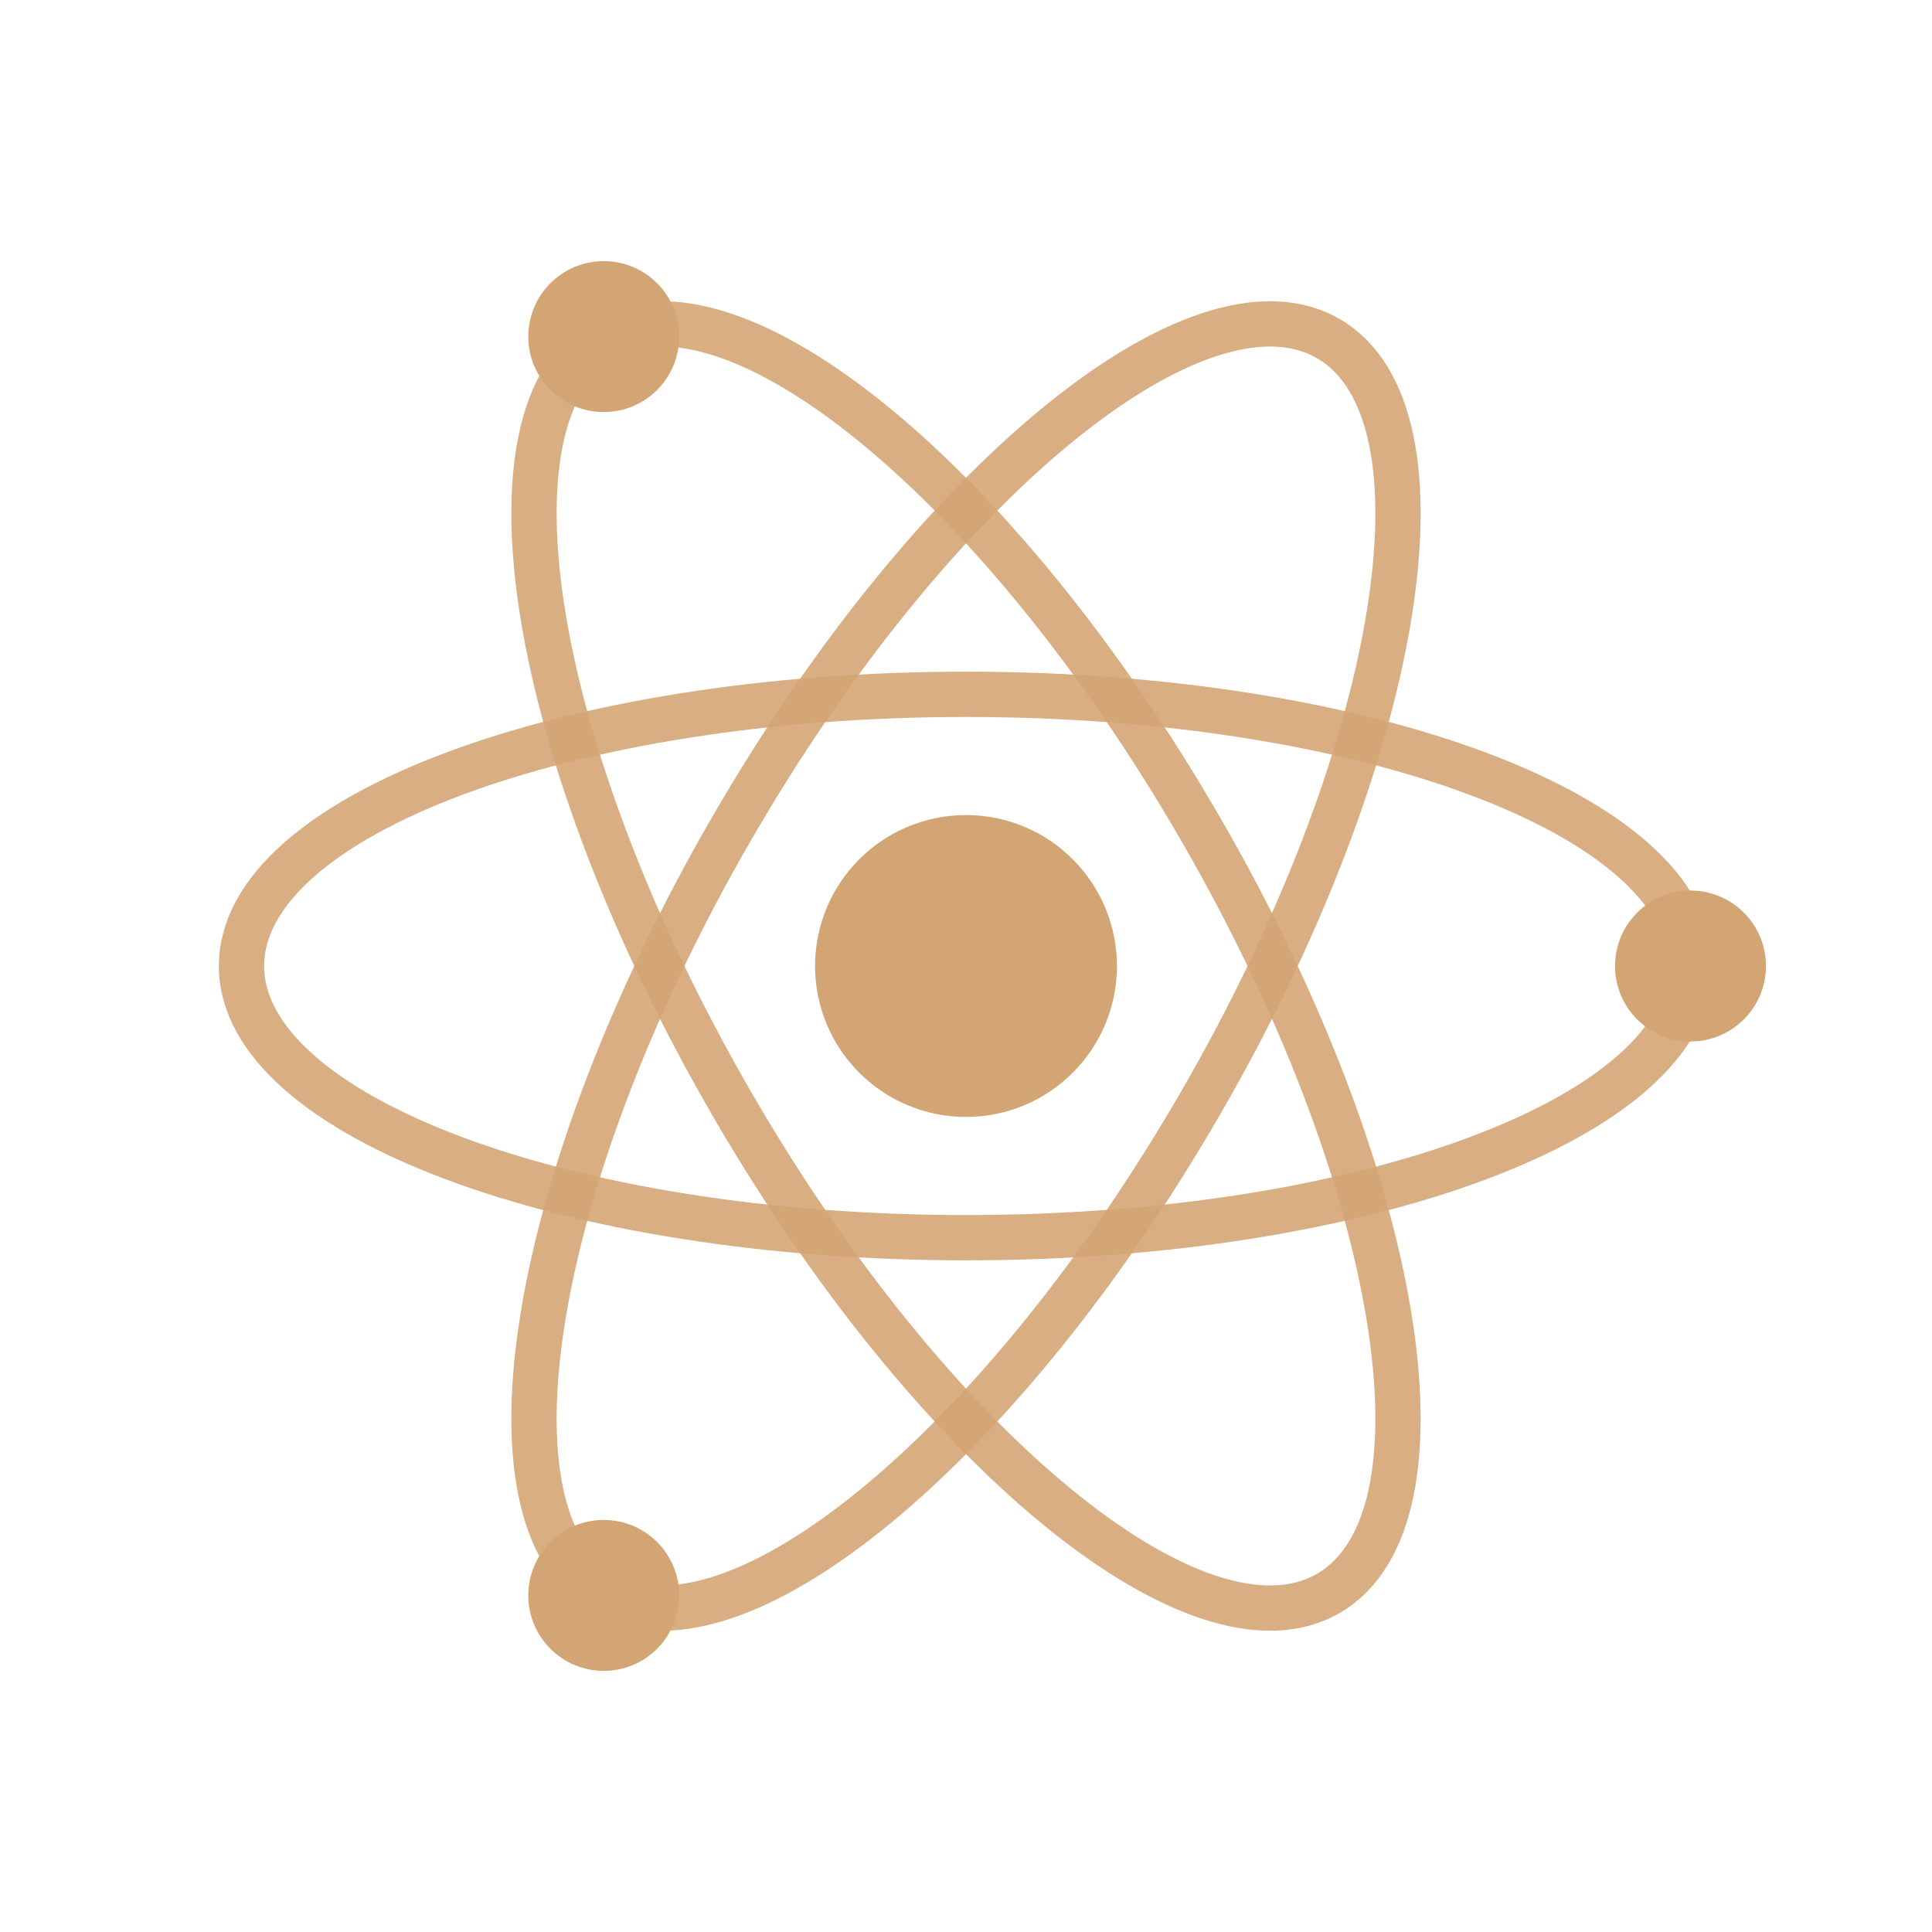
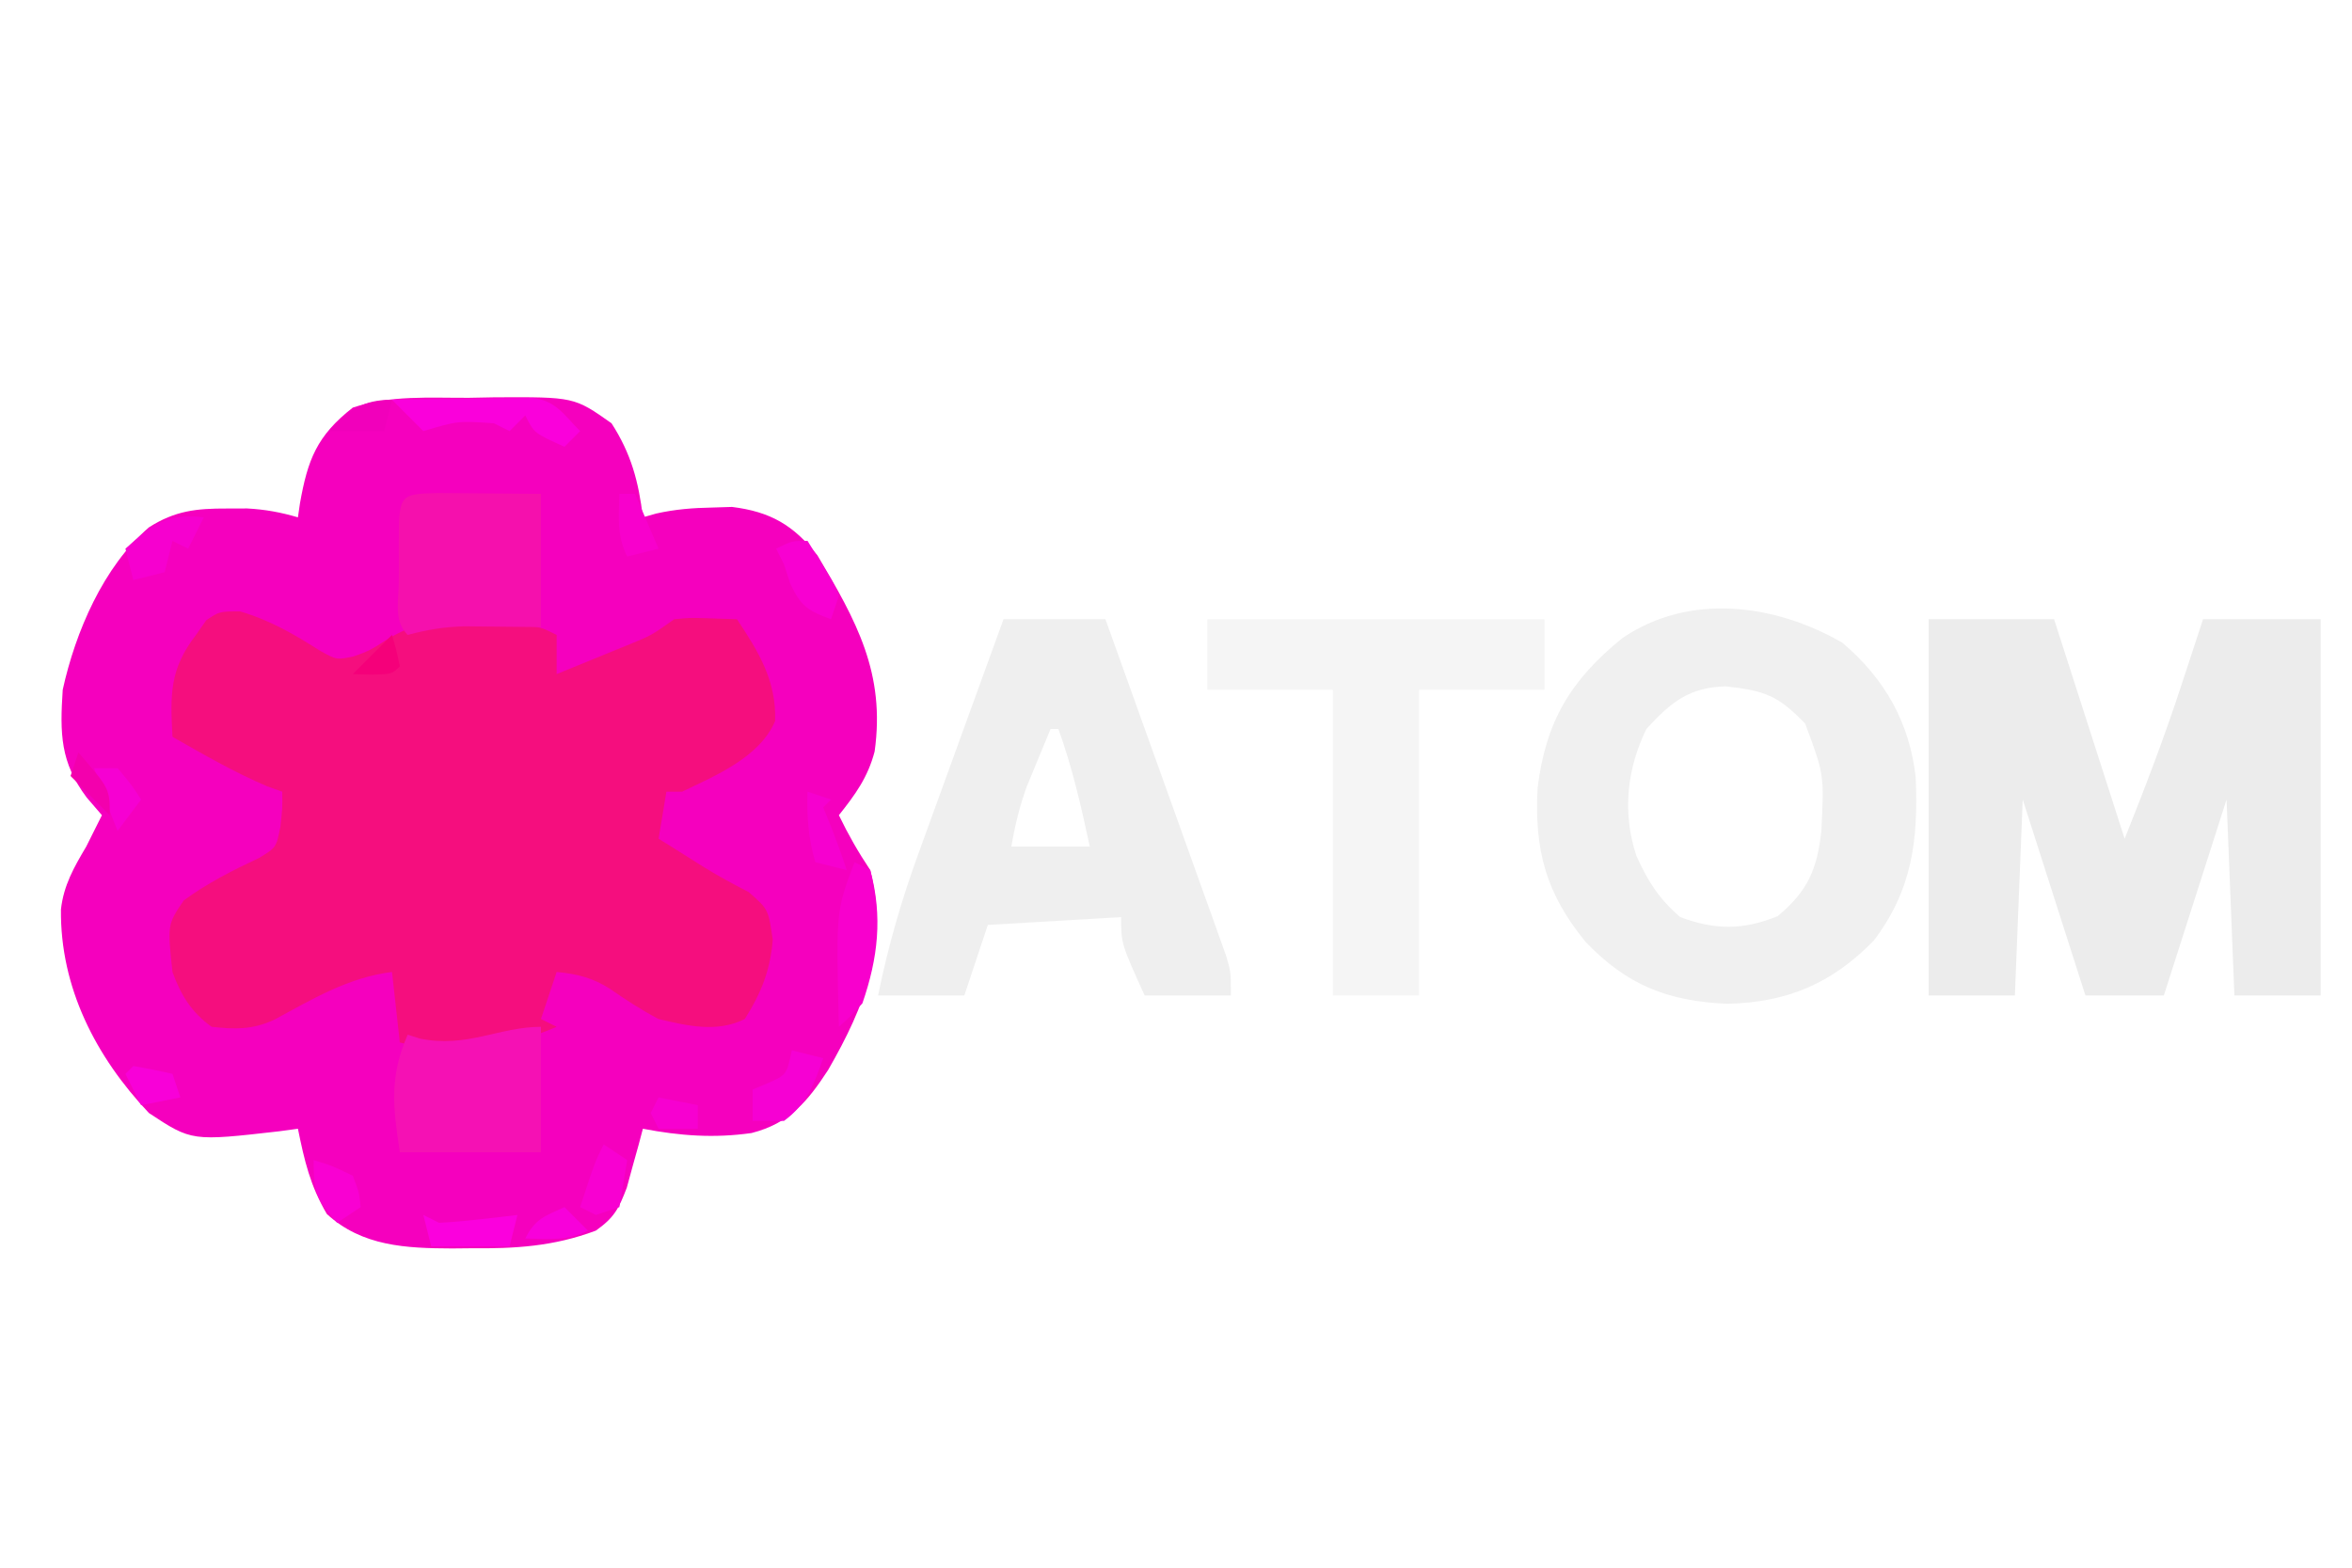
- <svg xmlns="http://www.w3.org/2000/svg" viewBox="0 0 128 128" fill="none">
-   <circle cx="64" cy="64" r="10" fill="#d4a574" />
-   <ellipse cx="64" cy="64" rx="48" ry="18" stroke="#d4a574" stroke-width="3" fill="none" opacity="0.9" />
-   <ellipse cx="64" cy="64" rx="48" ry="18" stroke="#d4a574" stroke-width="3" fill="none" opacity="0.9" transform="rotate(60 64 64)" />
-   <ellipse cx="64" cy="64" rx="48" ry="18" stroke="#d4a574" stroke-width="3" fill="none" opacity="0.9" transform="rotate(-60 64 64)" />
-   <circle cx="112" cy="64" r="5" fill="#d4a574" />
-   <circle cx="40" cy="22.3" r="5" fill="#d4a574" />
-   <circle cx="40" cy="105.7" r="5" fill="#d4a574" />
+ <svg xmlns="http://www.w3.org/2000/svg" version="1.1" width="300" height="200">
+   <path d="M0 0 C1.081 -0.021 2.162 -0.041 3.275 -0.062 C13.425 -0.112 13.425 -0.112 18.188 3.25 C20.692 7.137 21.644 10.683 22.188 15.25 C22.747 15.09 23.306 14.93 23.883 14.766 C26.33 14.218 28.556 14.047 31.062 14 C31.885 13.974 32.707 13.948 33.555 13.922 C38.463 14.534 41.385 16.239 44.453 20.105 C49.41 28.429 53.147 35.146 51.746 45.129 C50.877 48.429 49.3 50.592 47.188 53.25 C48.391 55.744 49.642 57.931 51.188 60.25 C53.537 69.856 50.588 77.463 45.816 85.754 C43.206 89.754 40.903 92.554 36.055 93.797 C31.265 94.479 26.92 94.156 22.188 93.25 C22.006 93.937 21.824 94.624 21.637 95.332 C21.385 96.233 21.134 97.134 20.875 98.062 C20.631 98.956 20.388 99.849 20.137 100.77 C19.103 103.47 18.534 104.584 16.188 106.25 C10.788 108.275 5.866 108.557 0.188 108.5 C-0.581 108.508 -1.349 108.515 -2.141 108.523 C-8.006 108.503 -13.626 108.259 -18.125 104.125 C-20.246 100.511 -20.979 97.35 -21.812 93.25 C-22.99 93.41 -22.99 93.41 -24.191 93.574 C-35.36 94.849 -35.36 94.849 -40.812 91.25 C-47.597 84.088 -52.15 75.219 -52.039 65.273 C-51.693 62.185 -50.377 59.898 -48.812 57.25 C-48.421 56.466 -48.029 55.682 -47.625 54.875 C-47.357 54.339 -47.089 53.803 -46.812 53.25 C-47.452 52.508 -48.091 51.765 -48.75 51 C-52.128 46.495 -52.179 42.846 -51.812 37.25 C-50.19 29.855 -46.619 21.53 -40.809 16.523 C-37.473 14.396 -34.736 14.113 -30.875 14.125 C-29.593 14.121 -29.593 14.121 -28.285 14.117 C-25.986 14.241 -24.016 14.606 -21.812 15.25 C-21.726 14.658 -21.64 14.067 -21.551 13.457 C-20.568 7.928 -19.414 4.842 -14.812 1.25 C-9.986 -0.359 -5.054 0.024 0 0 Z " fill="#F500BE" transform="translate(59.8125,50.75)" />
+   <path d="M0 0 C3.852 1.141 6.85 2.894 10.227 5.039 C12.31 6.193 12.31 6.193 14.492 5.742 C16.538 4.995 16.538 4.995 18.875 3.5 C23.368 0.804 26.813 0.942 32 1.375 C33.147 1.465 34.295 1.555 35.477 1.648 C38.375 2 38.375 2 40.375 3 C40.375 4.65 40.375 6.3 40.375 8 C42.314 7.212 44.251 6.42 46.188 5.625 C47.266 5.184 48.345 4.743 49.457 4.289 C52.482 3.052 52.482 3.052 55.375 1 C57.418 0.805 57.418 0.805 59.562 0.875 C60.821 0.916 62.079 0.958 63.375 1 C66.14 5.148 68.428 8.888 68.238 14 C66.246 18.617 60.713 20.916 56.375 23 C55.715 23 55.055 23 54.375 23 C54.045 24.98 53.715 26.96 53.375 29 C53.883 29.315 54.391 29.629 54.914 29.953 C56.347 30.844 57.774 31.744 59.195 32.652 C61.038 33.792 62.951 34.816 64.875 35.812 C67.375 38 67.375 38 67.938 41.875 C67.64 45.753 66.469 48.697 64.375 52 C60.849 53.763 57.113 52.896 53.375 52 C51.18 50.852 49.205 49.556 47.172 48.145 C44.97 46.742 42.964 46.243 40.375 46 C39.715 47.98 39.055 49.96 38.375 52 C39.365 52.495 39.365 52.495 40.375 53 C33.363 55.952 27.918 56.829 20.375 55 C20.045 52.03 19.715 49.06 19.375 46 C13.786 46.699 9.201 49.474 4.32 52.109 C1.539 53.383 -0.608 53.321 -3.625 53 C-6.188 51.169 -7.562 48.945 -8.625 46 C-9.272 39.957 -9.272 39.957 -7.188 36.875 C-4.148 34.651 -0.956 33.041 2.449 31.441 C4.612 30.119 4.612 30.119 5.145 27.465 C5.406 25.081 5.406 25.081 5.375 23 C4.736 22.773 4.096 22.546 3.438 22.312 C-0.758 20.514 -4.664 18.261 -8.625 16 C-8.898 10.629 -9.029 7.413 -5.625 3 C-4.975 2.072 -4.975 2.072 -4.312 1.125 C-2.625 0 -2.625 0 0 0 Z " fill="#F50E7E" transform="translate(30.625,78)" />
+   <path d="M0 0 C5.28 0 10.56 0 16 0 C18.97 9.24 21.94 18.48 25 28 C27.611 21.472 30.076 15.04 32.25 8.375 C32.518 7.562 32.786 6.748 33.062 5.91 C33.711 3.941 34.356 1.971 35 0 C39.95 0 44.9 0 50 0 C50 15.84 50 31.68 50 48 C46.37 48 42.74 48 39 48 C38.505 35.625 38.505 35.625 38 23 C35.36 31.25 32.72 39.5 30 48 C26.7 48 23.4 48 20 48 C17.36 39.75 14.72 31.5 12 23 C11.67 31.25 11.34 39.5 11 48 C7.37 48 3.74 48 0 48 C0 32.16 0 16.32 0 0 Z " fill="#ECECEC" transform="translate(246,79)" />
+   <path d="M0 0 C5.405 4.588 8.581 10.181 9.352 17.203 C9.68 25.192 8.916 31.524 4 38 C-1.375 43.501 -7.057 45.884 -14.668 46.062 C-22.289 45.726 -27.461 43.689 -32.754 38.172 C-37.83 31.958 -39.302 26.445 -38.875 18.5 C-37.838 10.061 -34.675 4.759 -28.07 -0.59 C-19.503 -6.425 -8.569 -4.955 0 0 Z M-25 11 C-27.515 16.145 -28.081 21.733 -26.277 27.184 C-24.796 30.453 -23.419 32.638 -20.688 35 C-16.236 36.656 -12.653 36.676 -8.25 34.875 C-4.43 31.692 -3.197 28.89 -2.68 23.93 C-2.326 16.823 -2.326 16.823 -4.75 10.312 C-8.249 6.717 -9.834 6.132 -14.875 5.562 C-19.544 5.693 -21.852 7.552 -25 11 Z " fill="#F0F0F0" transform="translate(235,82)" />
+   <path d="M0 0 C4.29 0 8.58 0 13 0 C15.285 6.352 17.563 12.705 19.836 19.061 C20.61 21.224 21.386 23.386 22.164 25.548 C23.28 28.651 24.391 31.757 25.5 34.863 C25.85 35.832 26.2 36.801 26.561 37.799 C26.881 38.7 27.201 39.601 27.531 40.529 C27.815 41.321 28.1 42.114 28.393 42.931 C29 45 29 45 29 48 C25.37 48 21.74 48 18 48 C15 41.375 15 41.375 15 38 C6.585 38.495 6.585 38.495 -2 39 C-2.99 41.97 -3.98 44.94 -5 48 C-8.63 48 -12.26 48 -16 48 C-14.705 41.637 -12.977 35.681 -10.742 29.59 C-10.434 28.737 -10.126 27.884 -9.809 27.005 C-8.836 24.314 -7.856 21.626 -6.875 18.938 C-6.209 17.1 -5.544 15.262 -4.879 13.424 C-3.258 8.947 -1.631 4.473 0 0 Z M6 14 C5.349 15.56 4.704 17.123 4.062 18.688 C3.703 19.558 3.343 20.428 2.973 21.324 C2.043 23.882 1.458 26.322 1 29 C4.3 29 7.6 29 11 29 C9.913 23.874 8.774 18.941 7 14 C6.67 14 6.34 14 6 14 Z " fill="#EFEFEF" transform="translate(128,79)" />
+   <path d="M0 0 C14.19 0 28.38 0 43 0 C43 2.97 43 5.94 43 9 C37.72 9 32.44 9 27 9 C27 21.87 27 34.74 27 48 C23.37 48 19.74 48 16 48 C16 35.13 16 22.26 16 9 C10.72 9 5.44 9 0 9 C0 6.03 0 3.06 0 0 Z " fill="#F5F5F5" transform="translate(154,79)" />
+   <path d="M0 0 C1.582 0.006 3.164 0.019 4.746 0.035 C7.53 0.056 10.315 0.076 13.184 0.098 C13.184 5.708 13.184 11.318 13.184 17.098 C9.928 17.065 6.673 17.033 3.418 17 C0.759 17.08 -1.281 17.428 -3.816 18.098 C-5.638 16.276 -4.949 13.791 -4.953 11.371 C-4.949 10.621 -4.945 9.871 -4.941 9.098 C-4.945 8.347 -4.949 7.597 -4.953 6.824 C-4.941 0.126 -4.941 0.126 0 0 Z " fill="#F510AD" transform="translate(55.81641,62.90234)" />
+   <path d="M0 0 C0 5.28 0 10.56 0 16 C-5.94 16 -11.88 16 -18 16 C-18.866 10.285 -19.37 6.436 -17 1 C-16.484 1.165 -15.969 1.33 -15.438 1.5 C-9.427 2.733 -5.363 0 0 0 Z " fill="#F511B4" transform="translate(69,131)" />
+   <path d="M0 0 C3.292 -0.058 6.583 -0.094 9.875 -0.125 C10.812 -0.142 11.749 -0.159 12.715 -0.176 C13.611 -0.182 14.507 -0.189 15.43 -0.195 C16.257 -0.206 17.085 -0.216 17.937 -0.227 C20.912 0.1 21.931 1.931 24 4 C23.34 4.66 22.68 5.32 22 6 C18.125 4.25 18.125 4.25 17 2 C16.34 2.66 15.68 3.32 15 4 C14.34 3.67 13.68 3.34 13 3 C8.347 2.695 8.347 2.695 4 4 C2.667 2.667 1.333 1.333 0 0 Z " fill="#FA00DB" transform="translate(50,51)" />
+   <path d="M0 0 C0.66 0.33 1.32 0.66 2 1 C3.614 6.949 2.98 12.259 1 18 C-0.578 19.727 -0.578 19.727 -2 21 C-2.369 6.219 -2.369 6.219 0 0 Z " fill="#F800CD" transform="translate(109,110)" />
+   <path d="M0 0 C1.32 0.33 2.64 0.66 4 1 C2.836 4.312 1.888 6.89 -1 9 C-2.32 9 -3.64 9 -5 9 C-5 7.68 -5 6.36 -5 5 C-4.361 4.732 -3.721 4.464 -3.062 4.188 C-0.669 3.113 -0.669 3.113 0 0 Z " fill="#F600D3" transform="translate(101,134)" />
+   <path d="M0 0 C-0.66 1.32 -1.32 2.64 -2 4 C-2.66 3.67 -3.32 3.34 -4 3 C-4.33 4.32 -4.66 5.64 -5 7 C-6.32 7.33 -7.64 7.66 -9 8 C-9.33 6.68 -9.66 5.36 -10 4 C-6.589 0.881 -4.684 -0.535 0 0 Z " fill="#F600CF" transform="translate(26,66)" />
+   <path d="M0 0 C3.223 5.176 3.223 5.176 4 7 C3.67 7.99 3.34 8.98 3 10 C0.089 8.933 -0.829 8.361 -2.188 5.5 C-2.456 4.675 -2.724 3.85 -3 3 C-3.33 2.34 -3.66 1.68 -4 1 C-2 0 -2 0 0 0 Z " fill="#F800D1" transform="translate(103,69)" />
+   <path d="M0 0 C0.99 0.495 0.99 0.495 2 1 C3.712 0.913 5.422 0.759 7.125 0.562 C8.035 0.461 8.945 0.359 9.883 0.254 C10.931 0.128 10.931 0.128 12 0 C11.67 1.32 11.34 2.64 11 4 C7.7 4 4.4 4 1 4 C0.67 2.68 0.34 1.36 0 0 Z " fill="#FB00DD" transform="translate(54,155)" />
+   <path d="M0 0 C0.99 0.66 1.98 1.32 3 2 C2.67 3.98 2.34 5.96 2 8 C1.01 8.33 0.02 8.66 -1 9 C-1.66 8.67 -2.32 8.34 -3 8 C-1.125 2.25 -1.125 2.25 0 0 Z " fill="#F800D1" transform="translate(77,146)" />
+   <path d="M0 0 C2.438 0.75 2.438 0.75 5 2 C5.812 4.125 5.812 4.125 6 6 C5.01 6.66 4.02 7.32 3 8 C0.376 4.939 0 4.268 0 0 Z " fill="#F900D2" transform="translate(40,148)" />
+   <path d="M0 0 C0.99 0.33 1.98 0.66 3 1 C2.67 1.33 2.34 1.66 2 2 C2.309 2.763 2.619 3.526 2.938 4.312 C3.679 6.188 4.362 8.087 5 10 C3.68 9.67 2.36 9.34 1 9 C0.089 5.927 -0.089 3.199 0 0 Z " fill="#F600CF" transform="translate(103,101)" />
+   <path d="M0 0 C1.675 0.286 3.344 0.618 5 1 C5.33 1.99 5.66 2.98 6 4 C4.35 4.33 2.7 4.66 1 5 C0.34 3.68 -0.32 2.36 -1 1 C-0.67 0.67 -0.34 0.34 0 0 Z " fill="#F800D8" transform="translate(17,136)" />
+   <path d="M0 0 C0.66 0 1.32 0 2 0 C2.99 2.31 3.98 4.62 5 7 C3.68 7.33 2.36 7.66 1 8 C-0.354 5.291 -0.065 2.991 0 0 Z " fill="#F800CC" transform="translate(79,63)" />
+   <path d="M0 0 C-0.33 1.32 -0.66 2.64 -1 4 C-3.31 4 -5.62 4 -8 4 C-5.574 1.343 -3.761 0 0 0 Z " fill="#F100BB" transform="translate(50,51)" />
+   <path d="M0 0 C0.99 0 1.98 0 3 0 C4.688 2 4.688 2 6 4 C5.01 5.32 4.02 6.64 3 8 C1.925 5.348 0.905 2.716 0 0 Z " fill="#F600D2" transform="translate(12,98)" />
+   <path d="M0 0 C4 4.625 4 4.625 4 8 C2.35 6.35 0.7 4.7 -1 3 C-0.67 2.01 -0.34 1.02 0 0 Z " fill="#F300AD" transform="translate(10,96)" />
+   <path d="M0 0 C0.99 0.99 1.98 1.98 3 3 C0.291 4.354 -2.009 4.065 -5 4 C-3.745 1.489 -2.499 1.129 0 0 Z " fill="#F800DA" transform="translate(72,154)" />
+   <path d="M0 0 C1.65 0.33 3.3 0.66 5 1 C5 1.99 5 2.98 5 4 C3.35 4 1.7 4 0 4 C-0.33 3.34 -0.66 2.68 -1 2 C-0.67 1.34 -0.34 0.68 0 0 Z " fill="#F700D0" transform="translate(84,140)" />
+   <path d="M0 0 C0.562 1.938 0.562 1.938 1 4 C0 5 0 5 -2.562 5.062 C-3.769 5.032 -3.769 5.032 -5 5 C-3.35 3.35 -1.7 1.7 0 0 Z " fill="#F5007A" transform="translate(50,81)" />
</svg>
